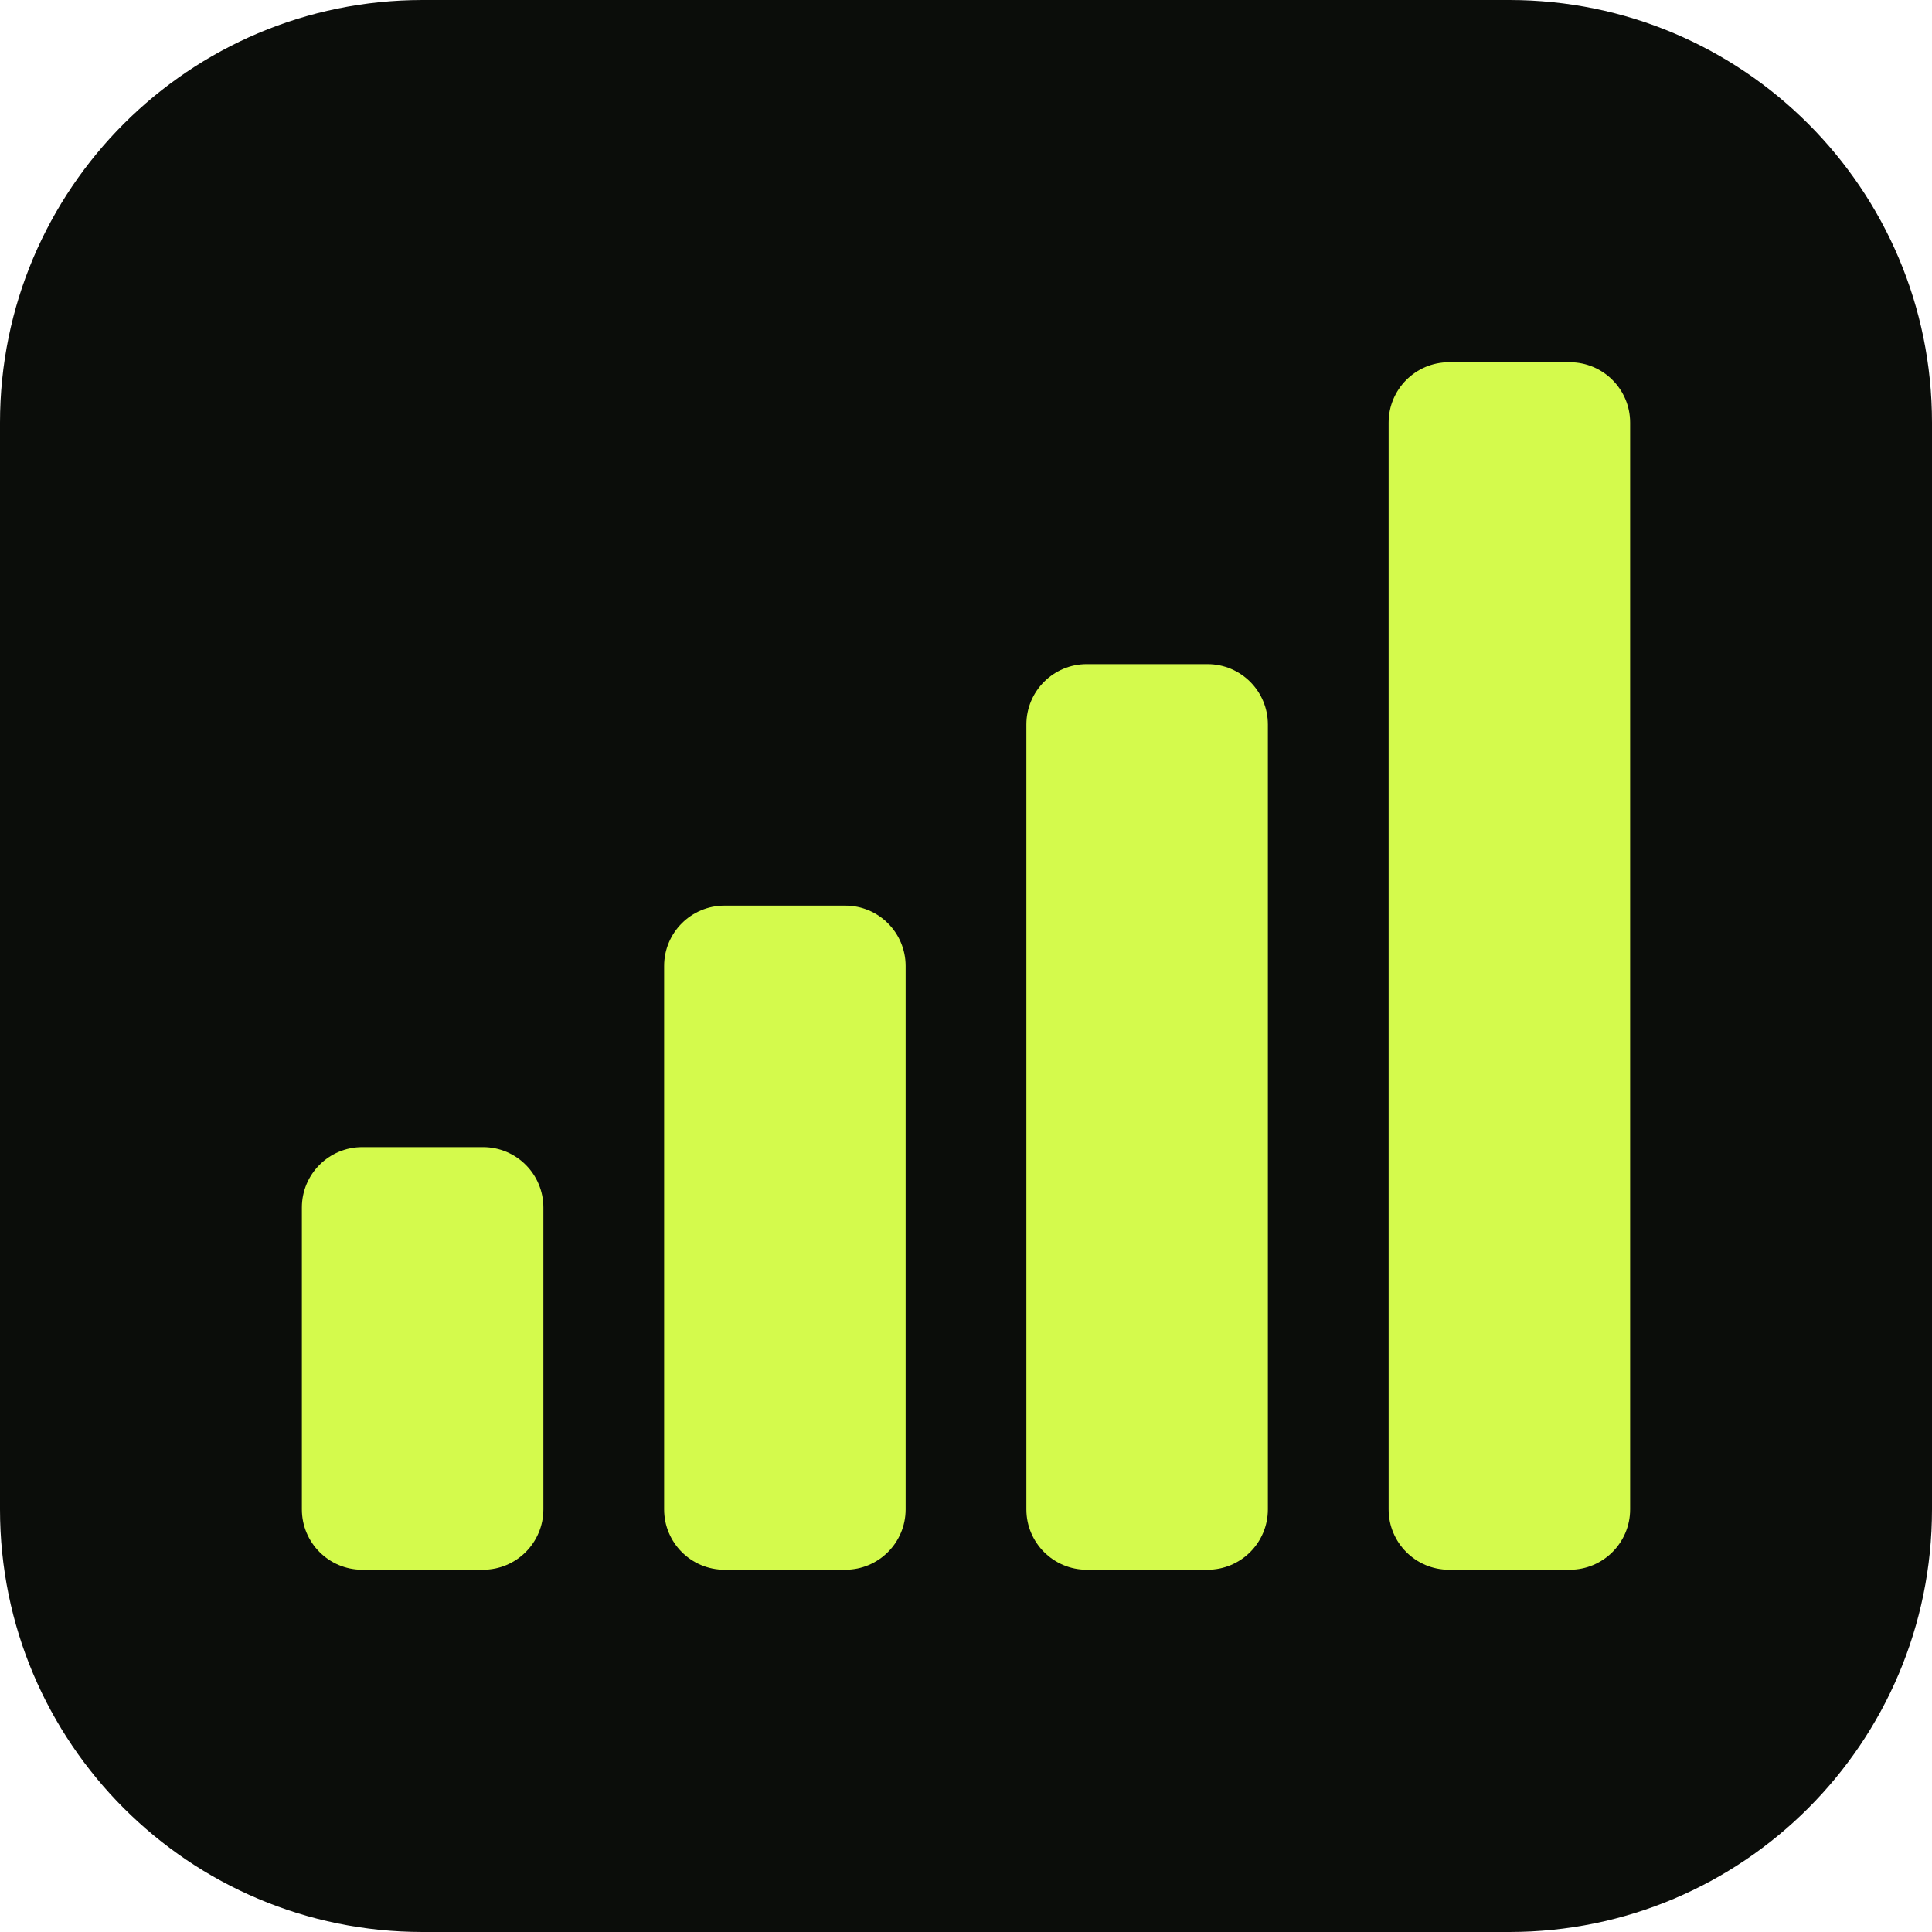
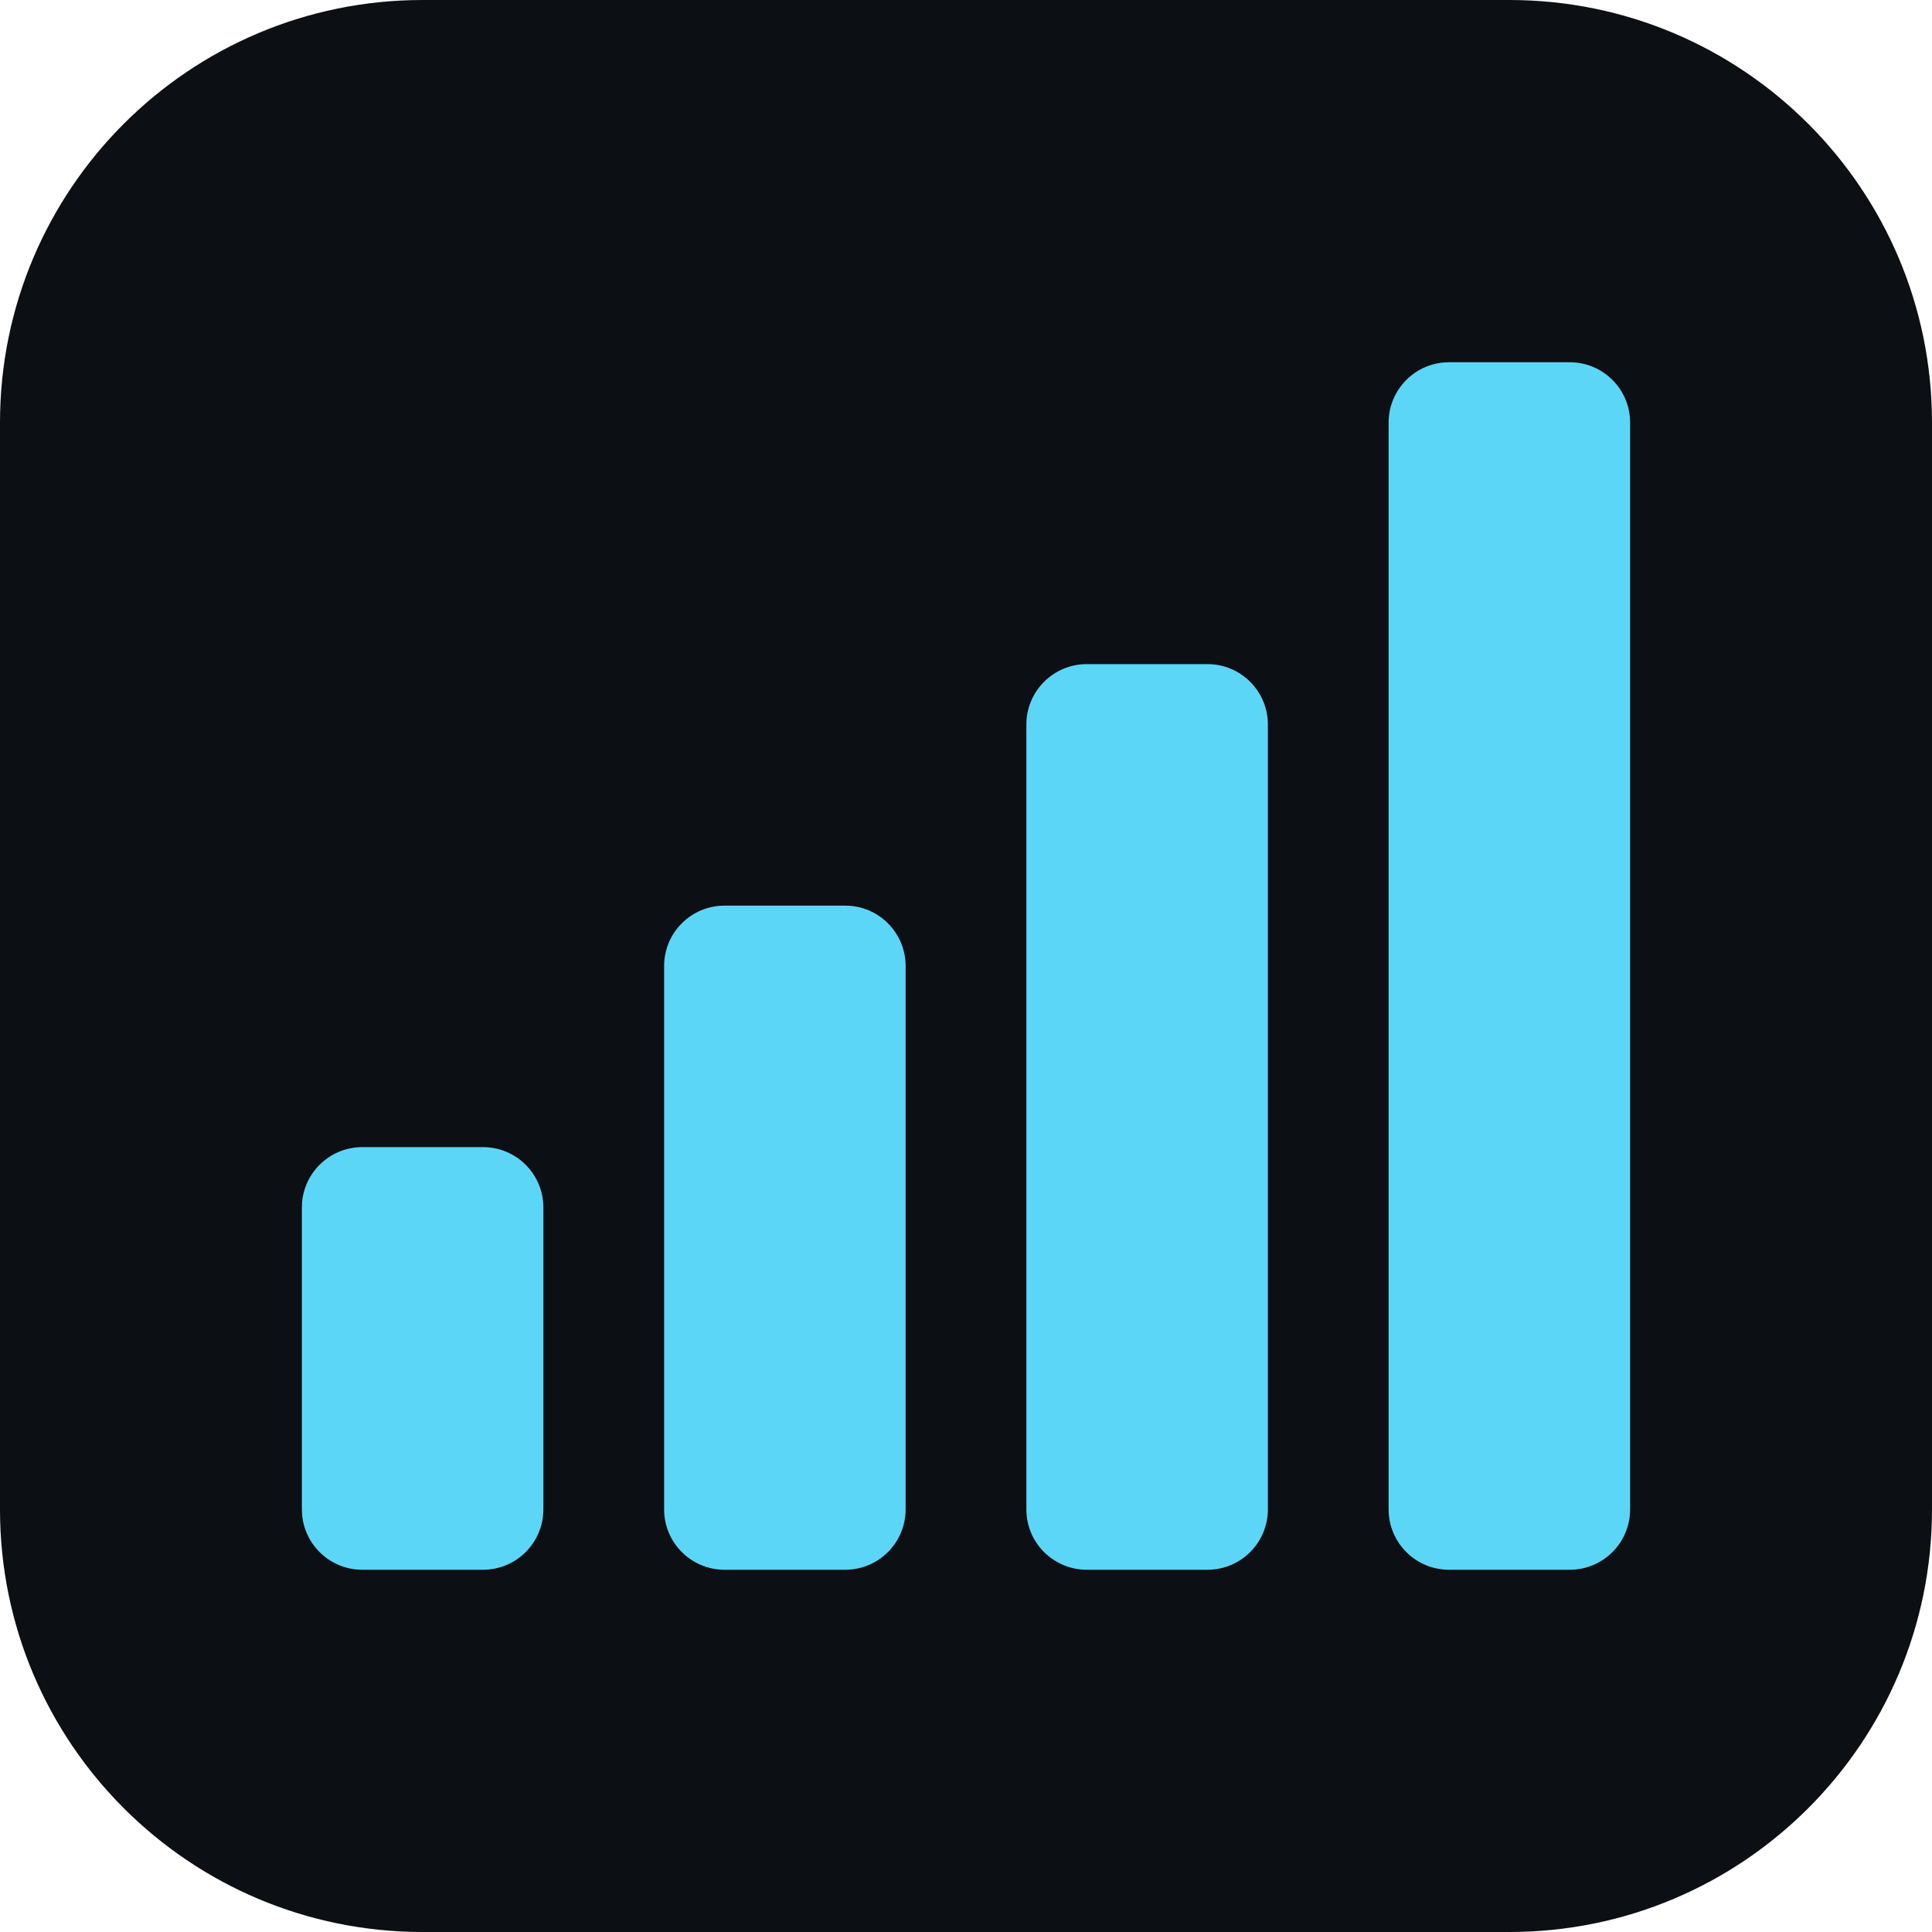
<svg xmlns="http://www.w3.org/2000/svg" viewBox="0 0 32 32" width="32" height="32">
-   <rect width="32" height="32" rx="7" fill="#0b0d0a" />
-   <g fill="#d4fa4c">
+   <rect width="32" height="32" rx="7" fill="#0c0f14" />
+   <g fill="#5cd6f7">
    <rect x="5" y="19" width="4" height="7" rx="1" />
    <rect x="11" y="15" width="4" height="11" rx="1" />
    <rect x="17" y="11" width="4" height="15" rx="1" />
    <rect x="23" y="6" width="4" height="20" rx="1" />
  </g>
</svg>
